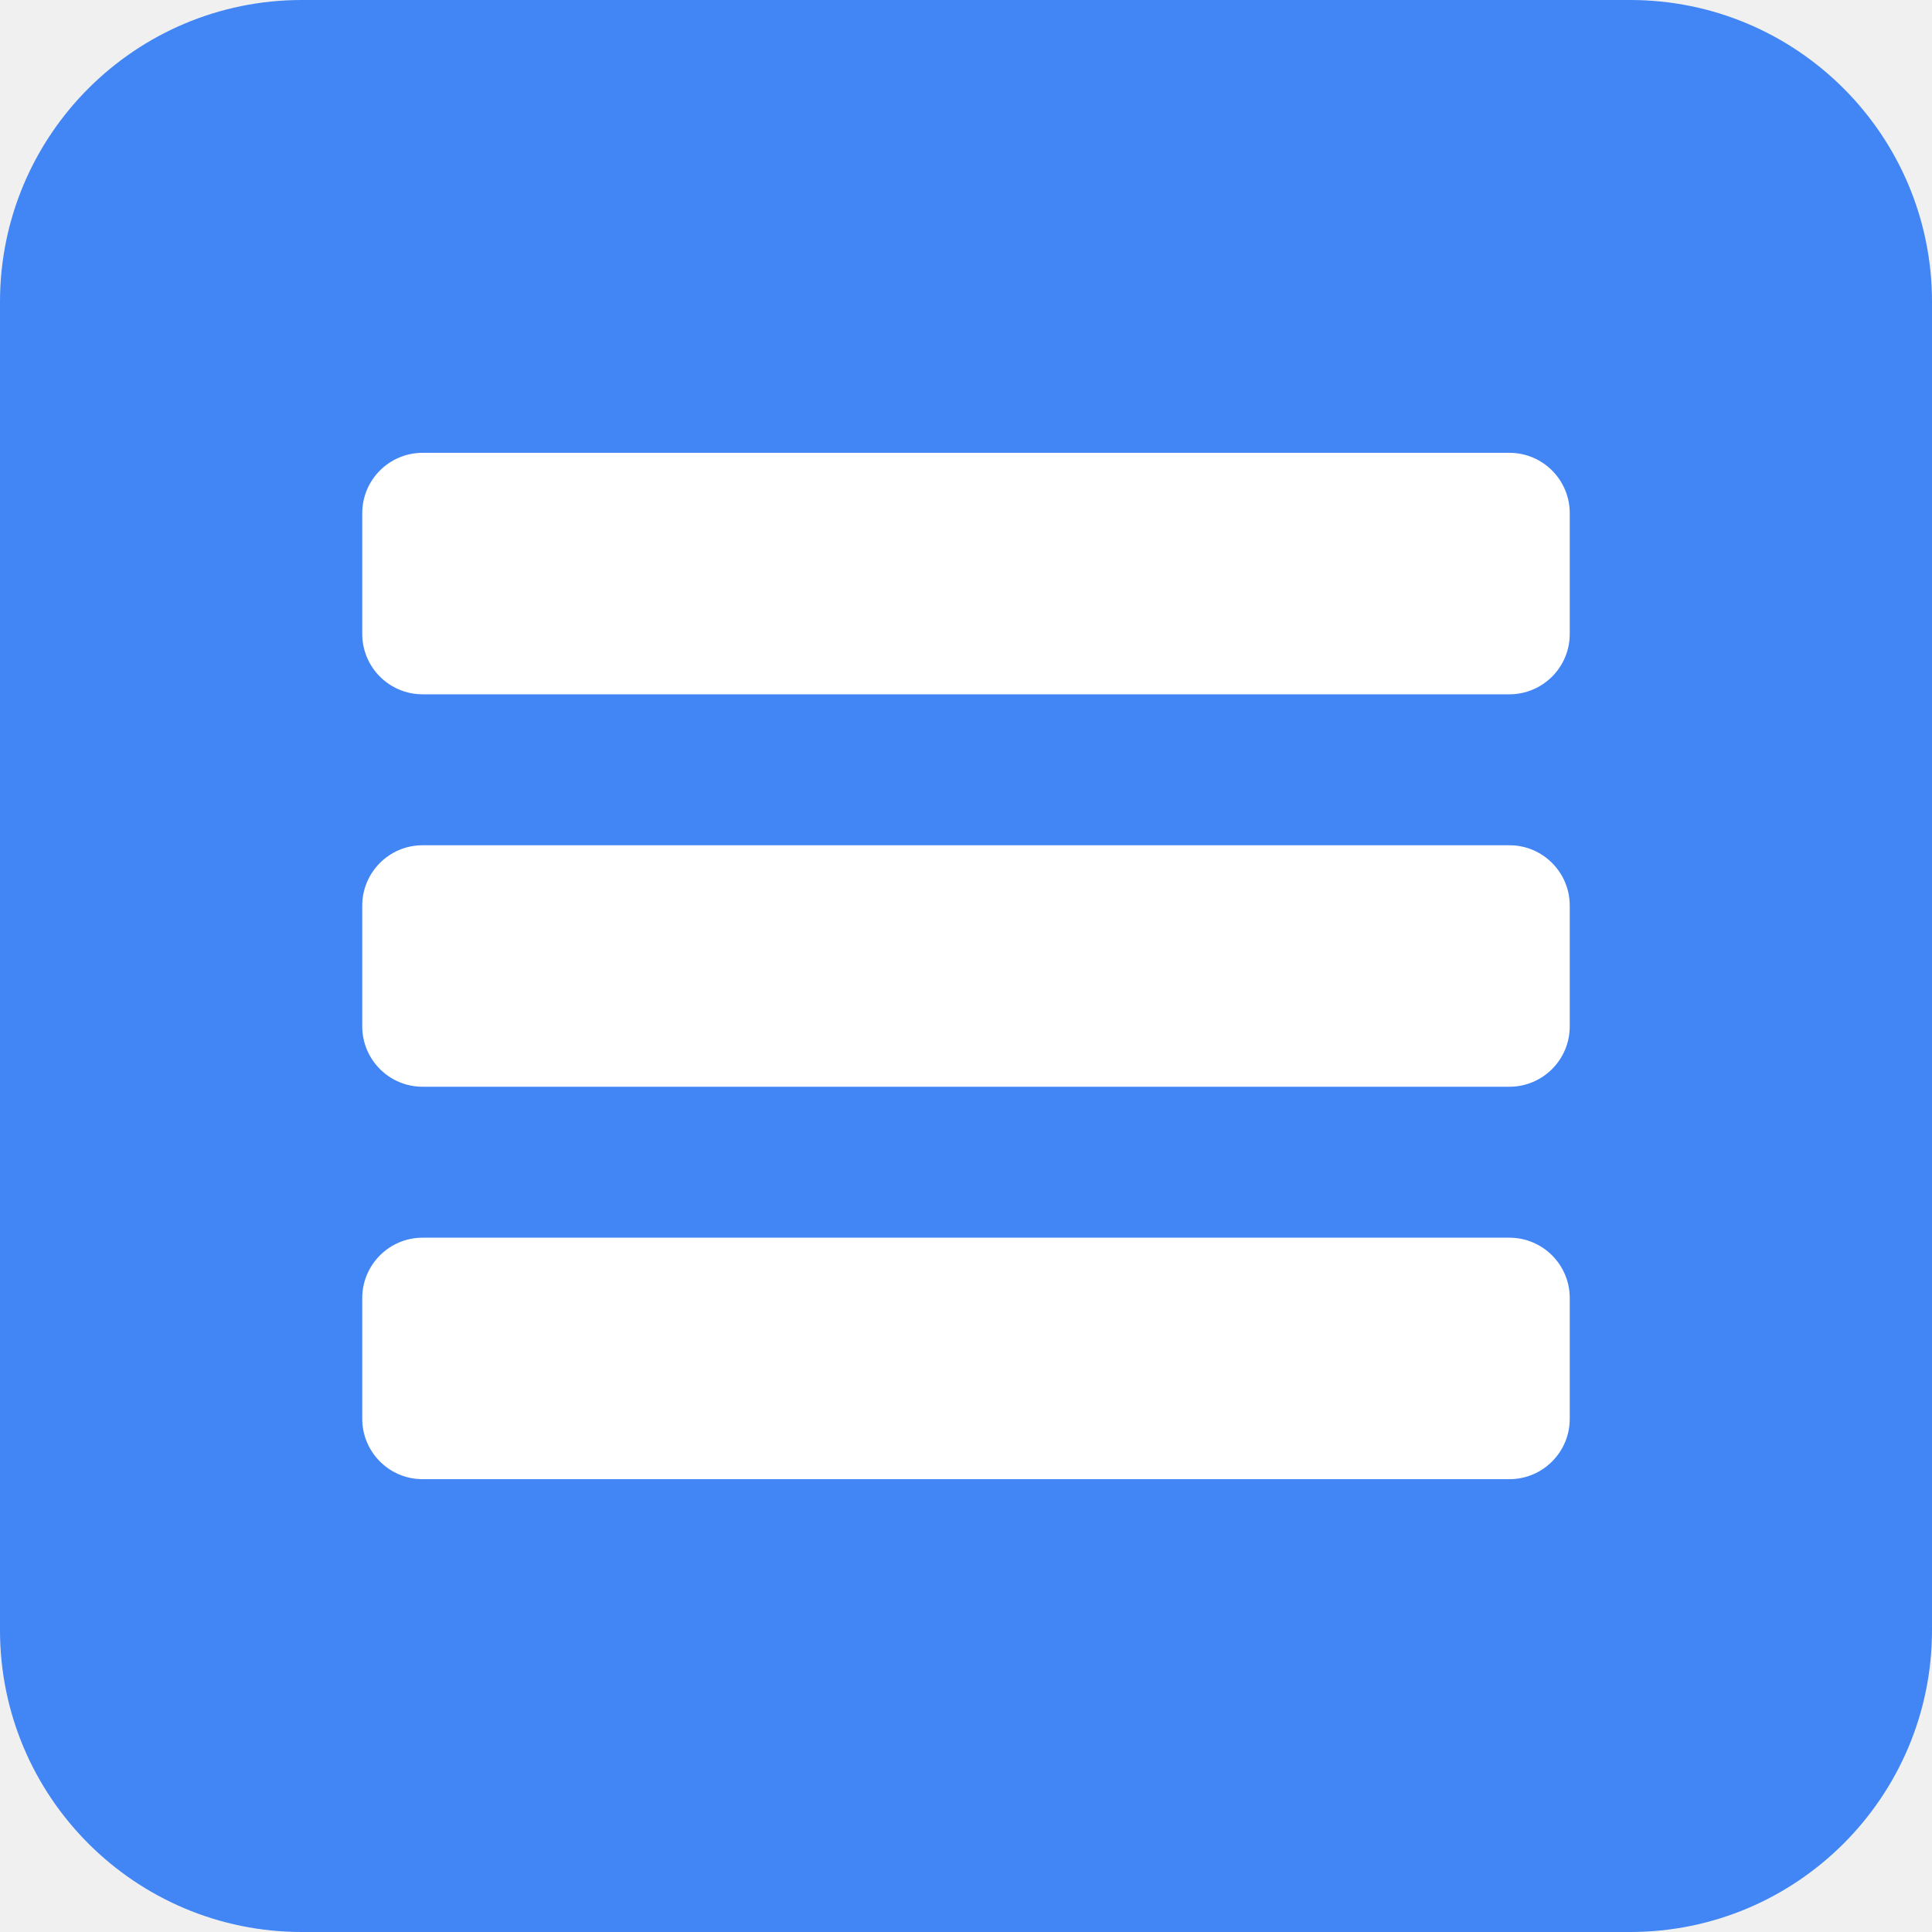
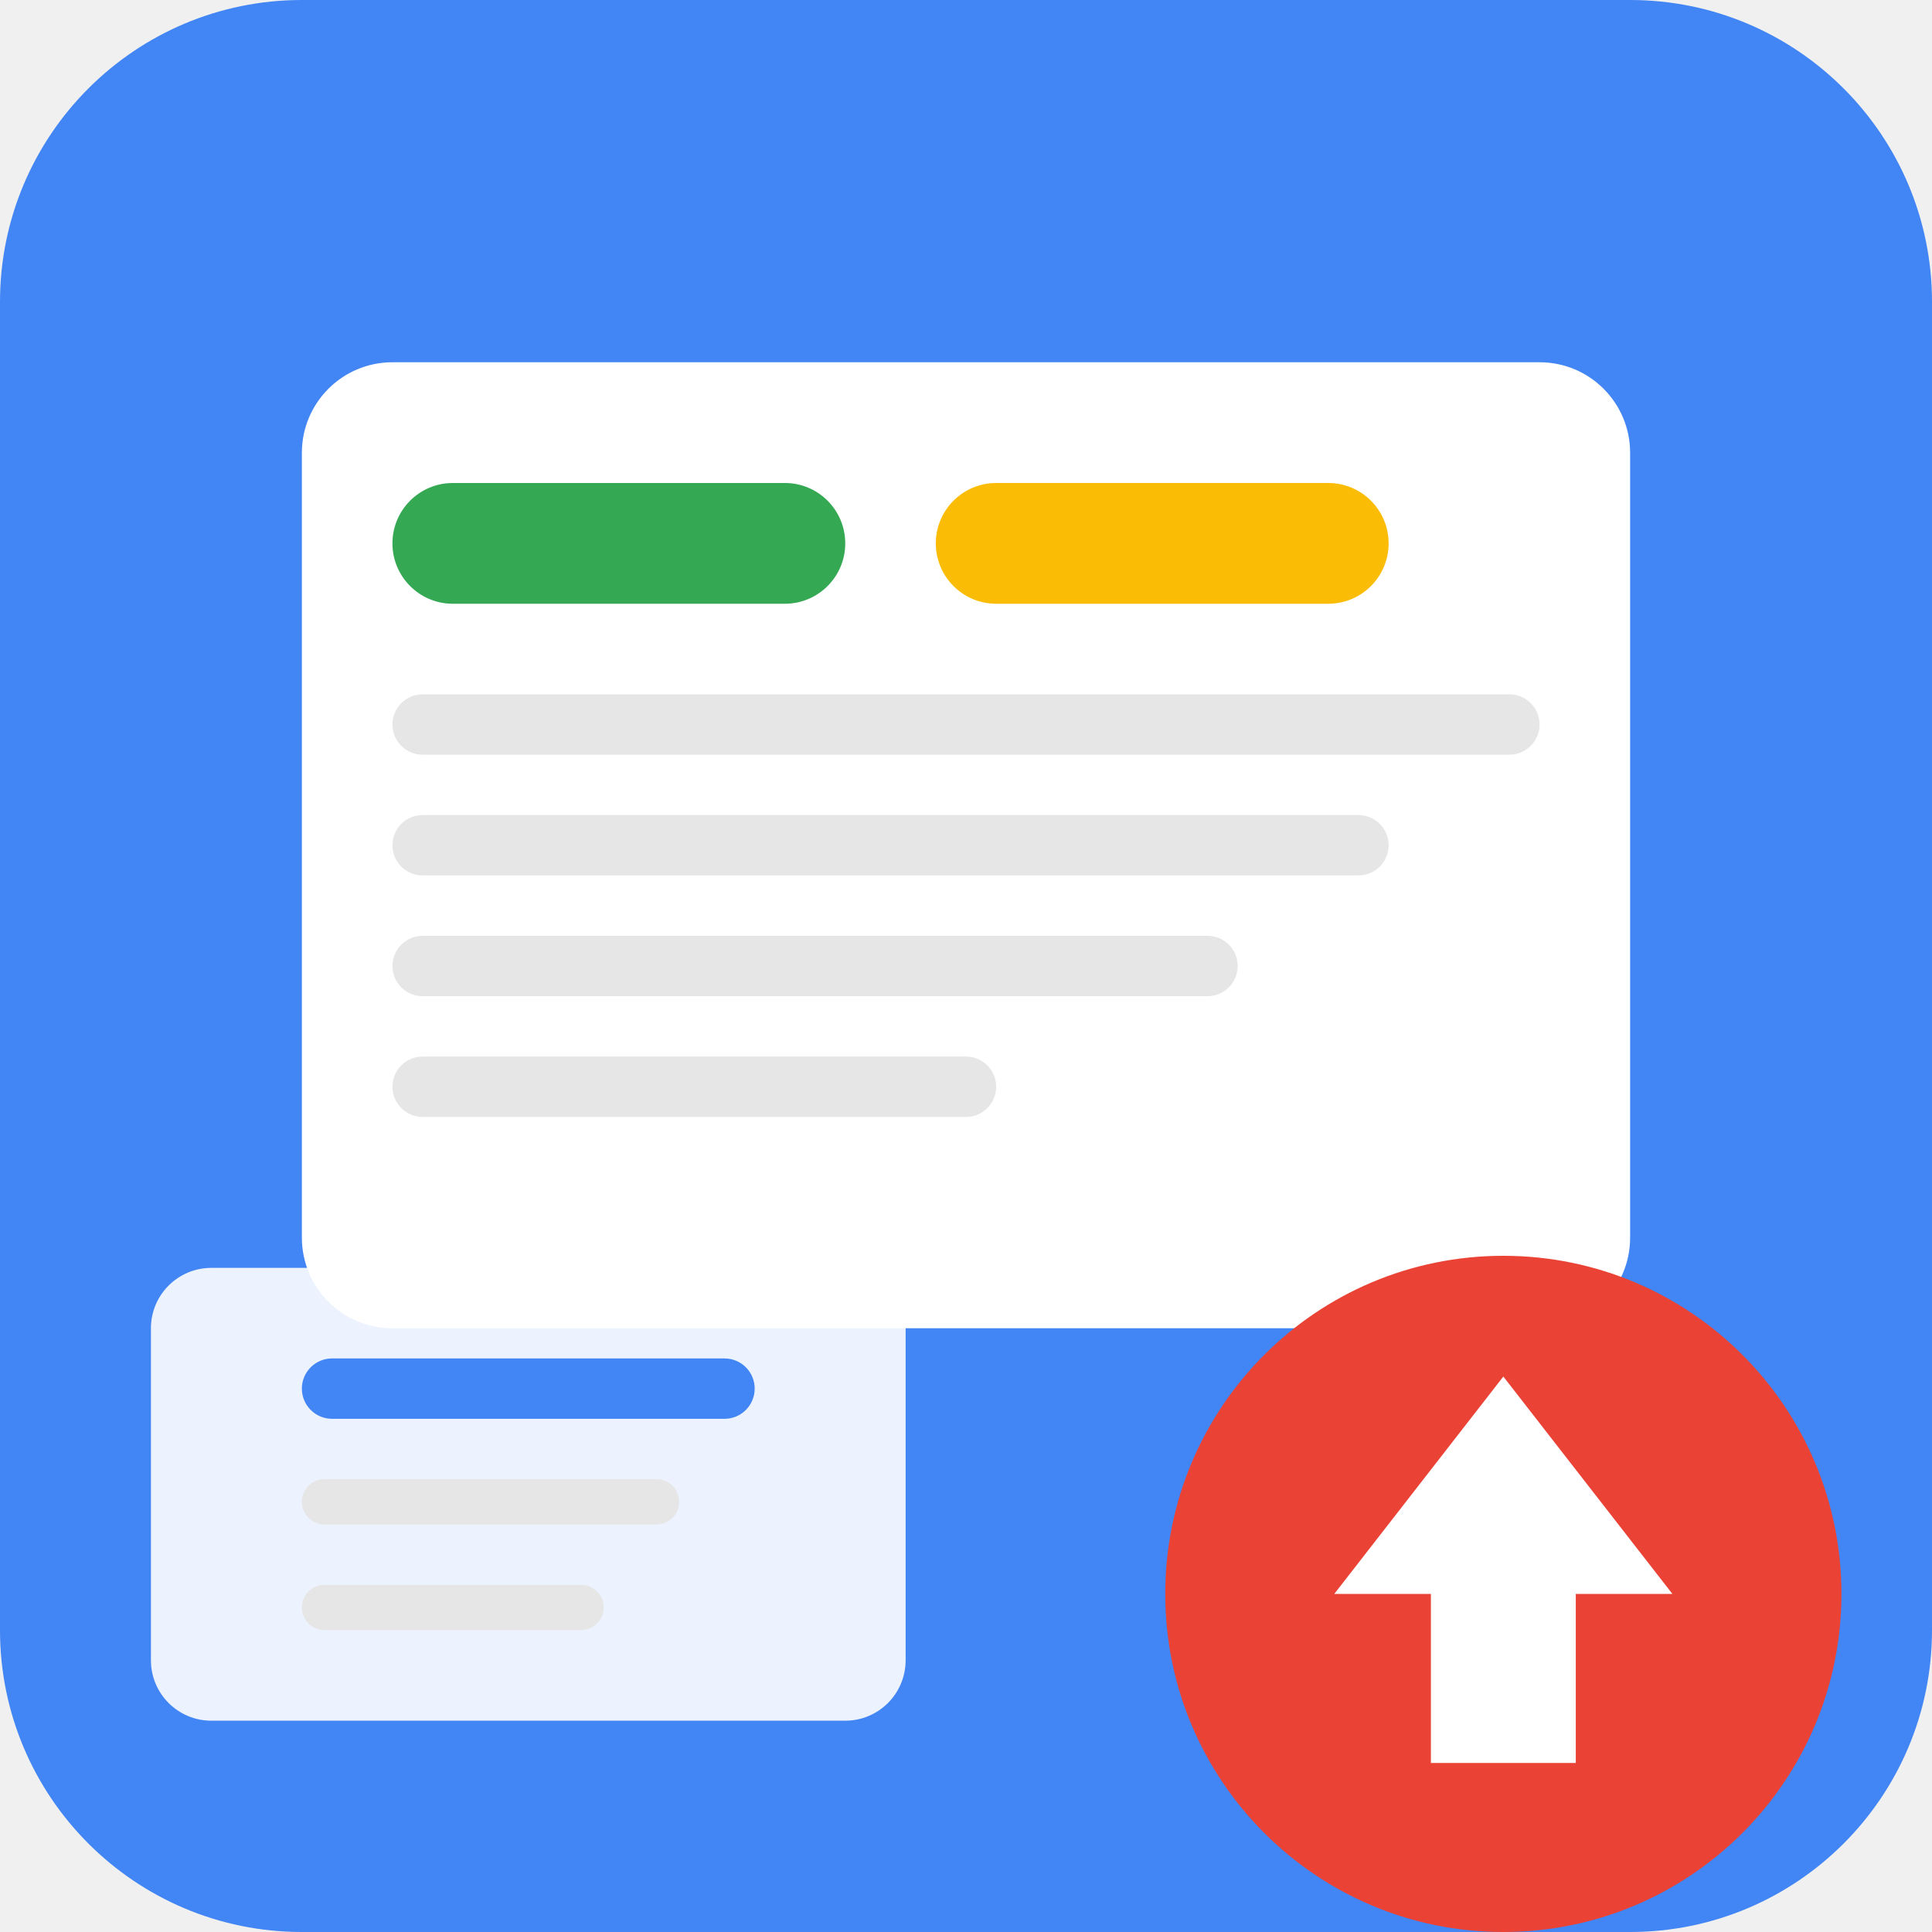
<svg xmlns="http://www.w3.org/2000/svg" width="128" height="128" viewBox="0 0 128 128">
  <rect width="128" height="128" rx="20" fill="#4285f4" />
-   <rect x="24" y="30" width="80" height="16" rx="4" fill="white" />
-   <rect x="24" y="56" width="80" height="16" rx="4" fill="white" />
-   <rect x="24" y="82" width="80" height="16" rx="4" fill="white" />
+   <rect x="20" y="24" width="88" height="64" rx="6" fill="white" />
+   <rect x="26" y="32" width="30" height="8" rx="4" fill="#34a853" />
+   <rect x="62" y="32" width="30" height="8" rx="4" fill="#fbbc05" />
+   <rect x="26" y="46" width="76" height="4" rx="2" fill="#e6e6e6" />
+   <rect x="26" y="54" width="66" height="4" rx="2" fill="#e6e6e6" />
+   <rect x="26" y="62" width="56" height="4" rx="2" fill="#e6e6e6" />
+   <rect x="26" y="70" width="40" height="4" rx="2" fill="#e6e6e6" />
+   <g transform="translate(74, 80) scale(0.8)">
+     <circle cx="32" cy="32" r="28" fill="#ea4335" />
+     <path d="M32 14 L46 32 L38 32 L38 46 L26 46 L26 32 L18 32 Z" fill="white" />
+   </g>
+   <rect x="10" y="84" width="50" height="30" rx="4" fill="white" opacity="0.9" />
+   <rect x="20" y="90" width="30" height="4" rx="2" fill="#4285f4" />
+   <rect x="20" y="98" width="25" height="3" rx="1.5" fill="#e6e6e6" />
+   <rect x="20" y="105" width="20" height="3" rx="1.5" fill="#e6e6e6" />
</svg>
